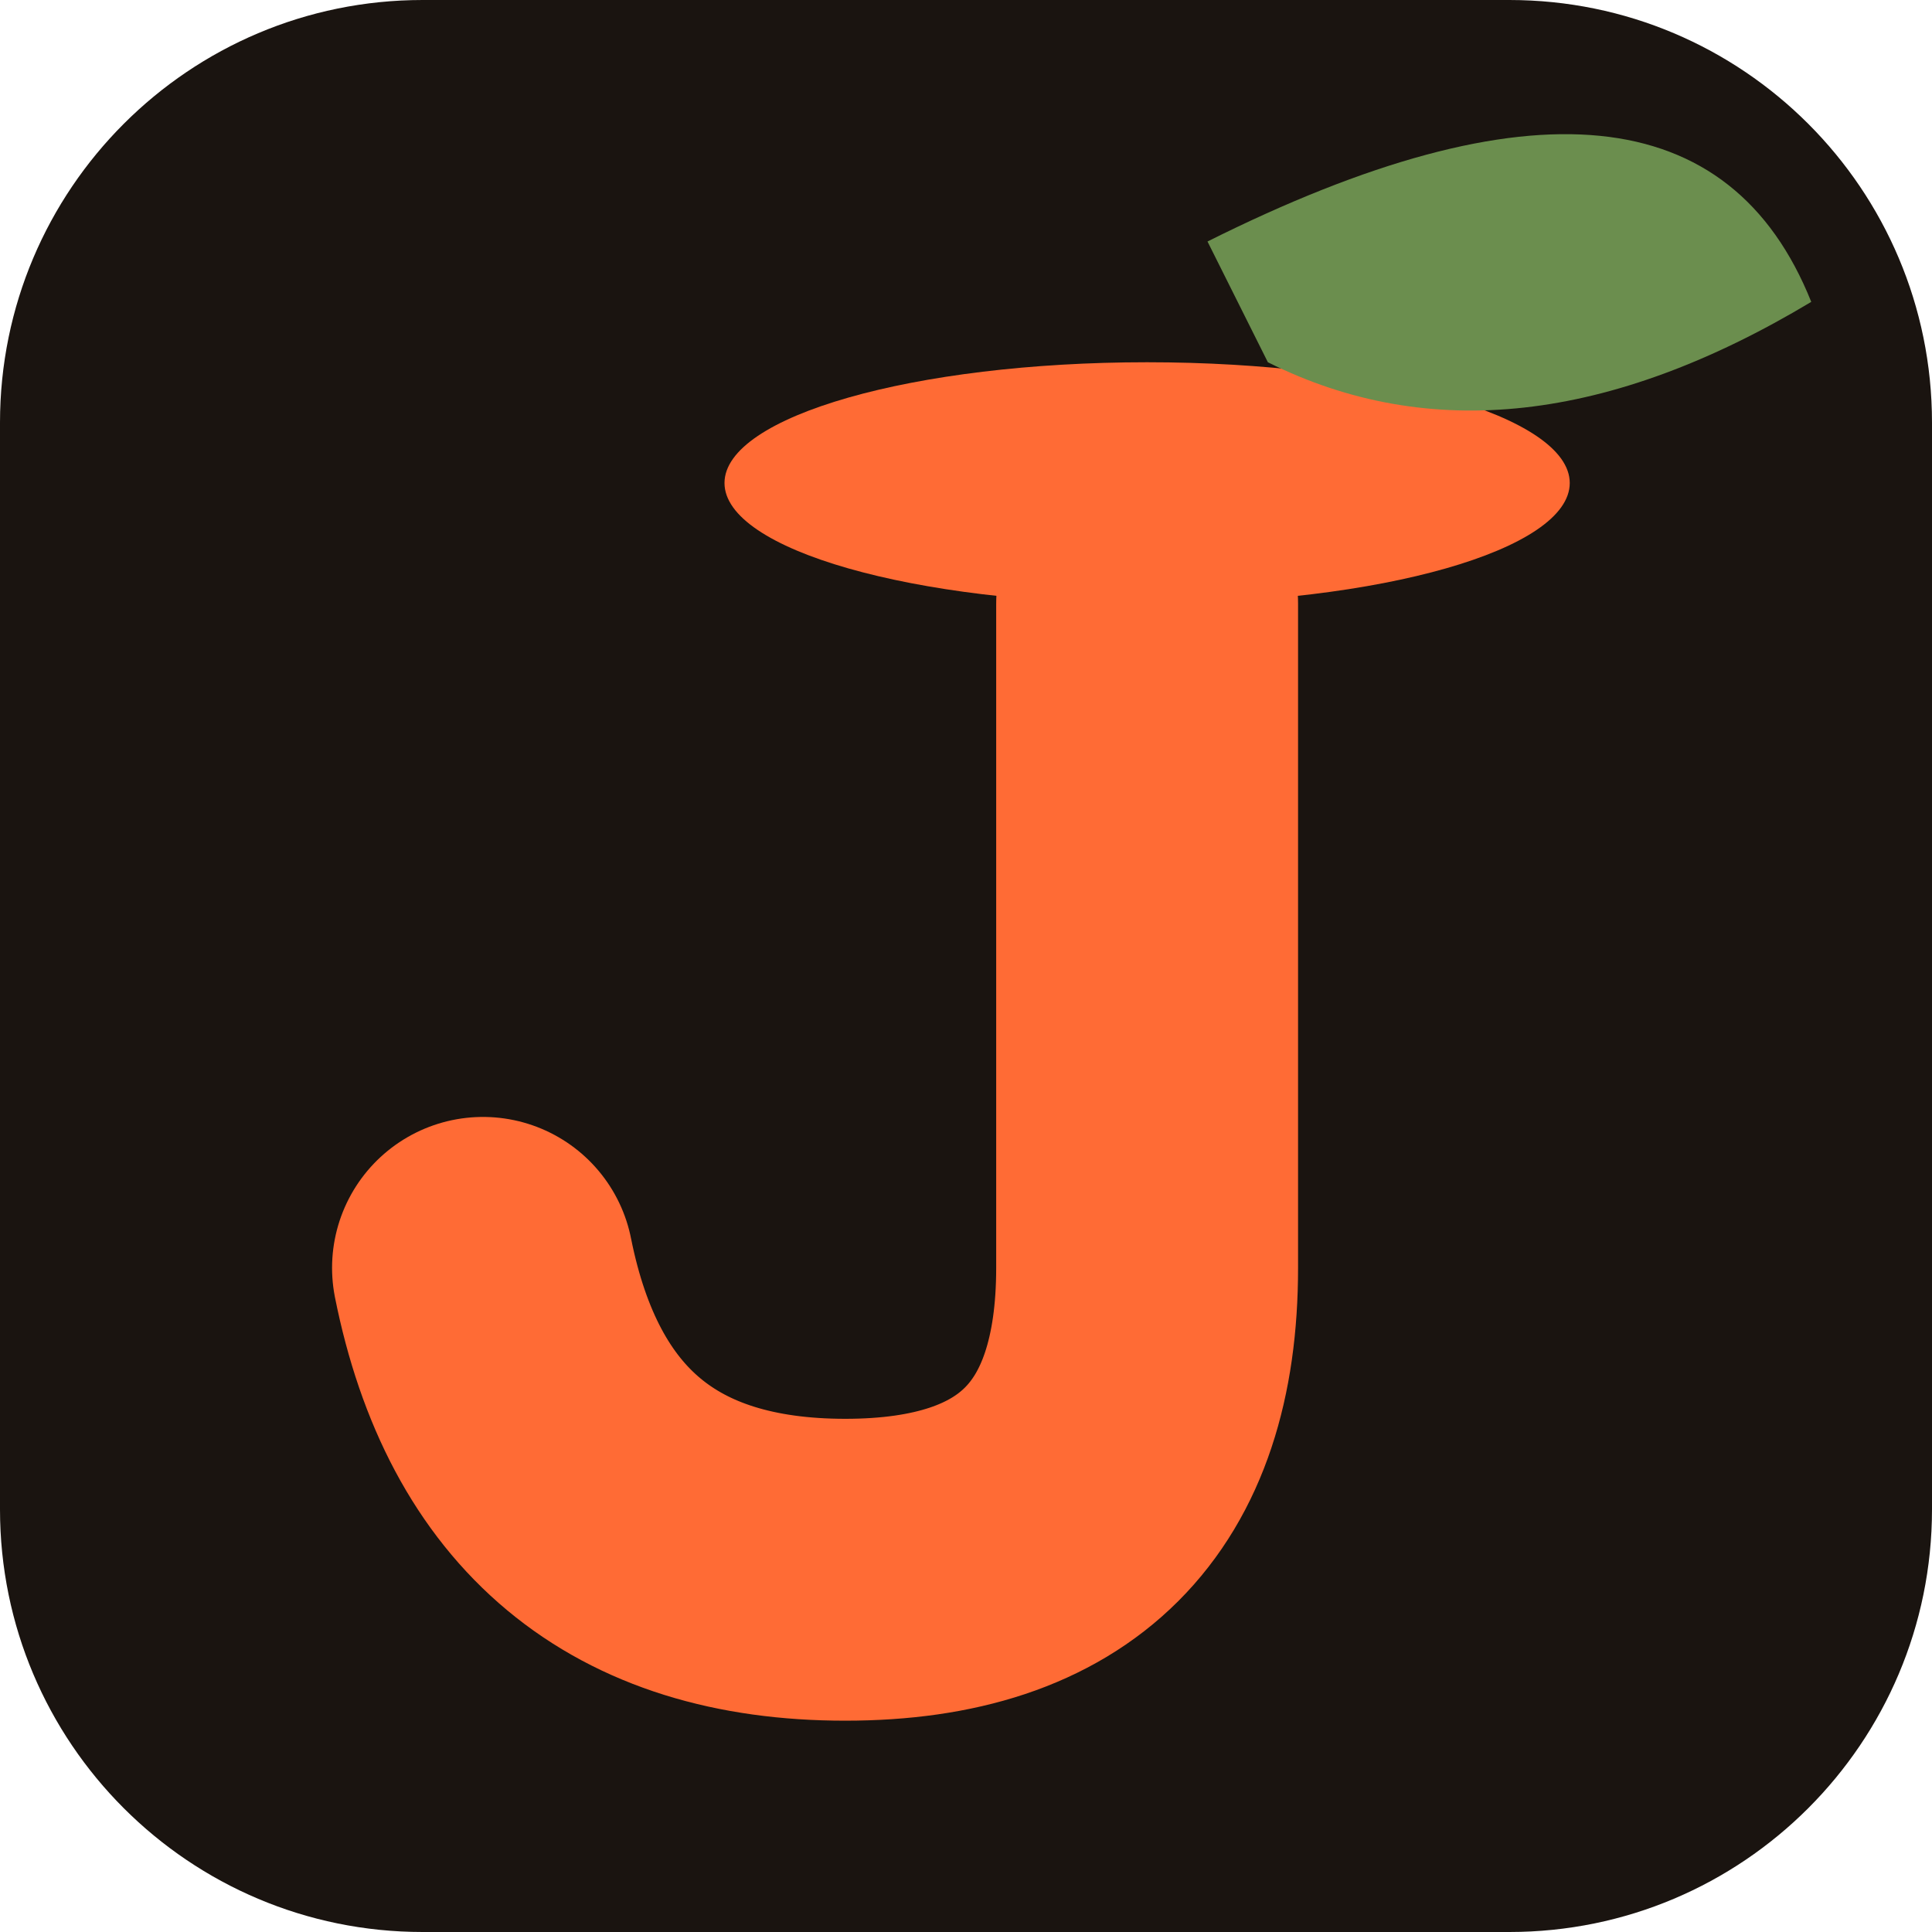
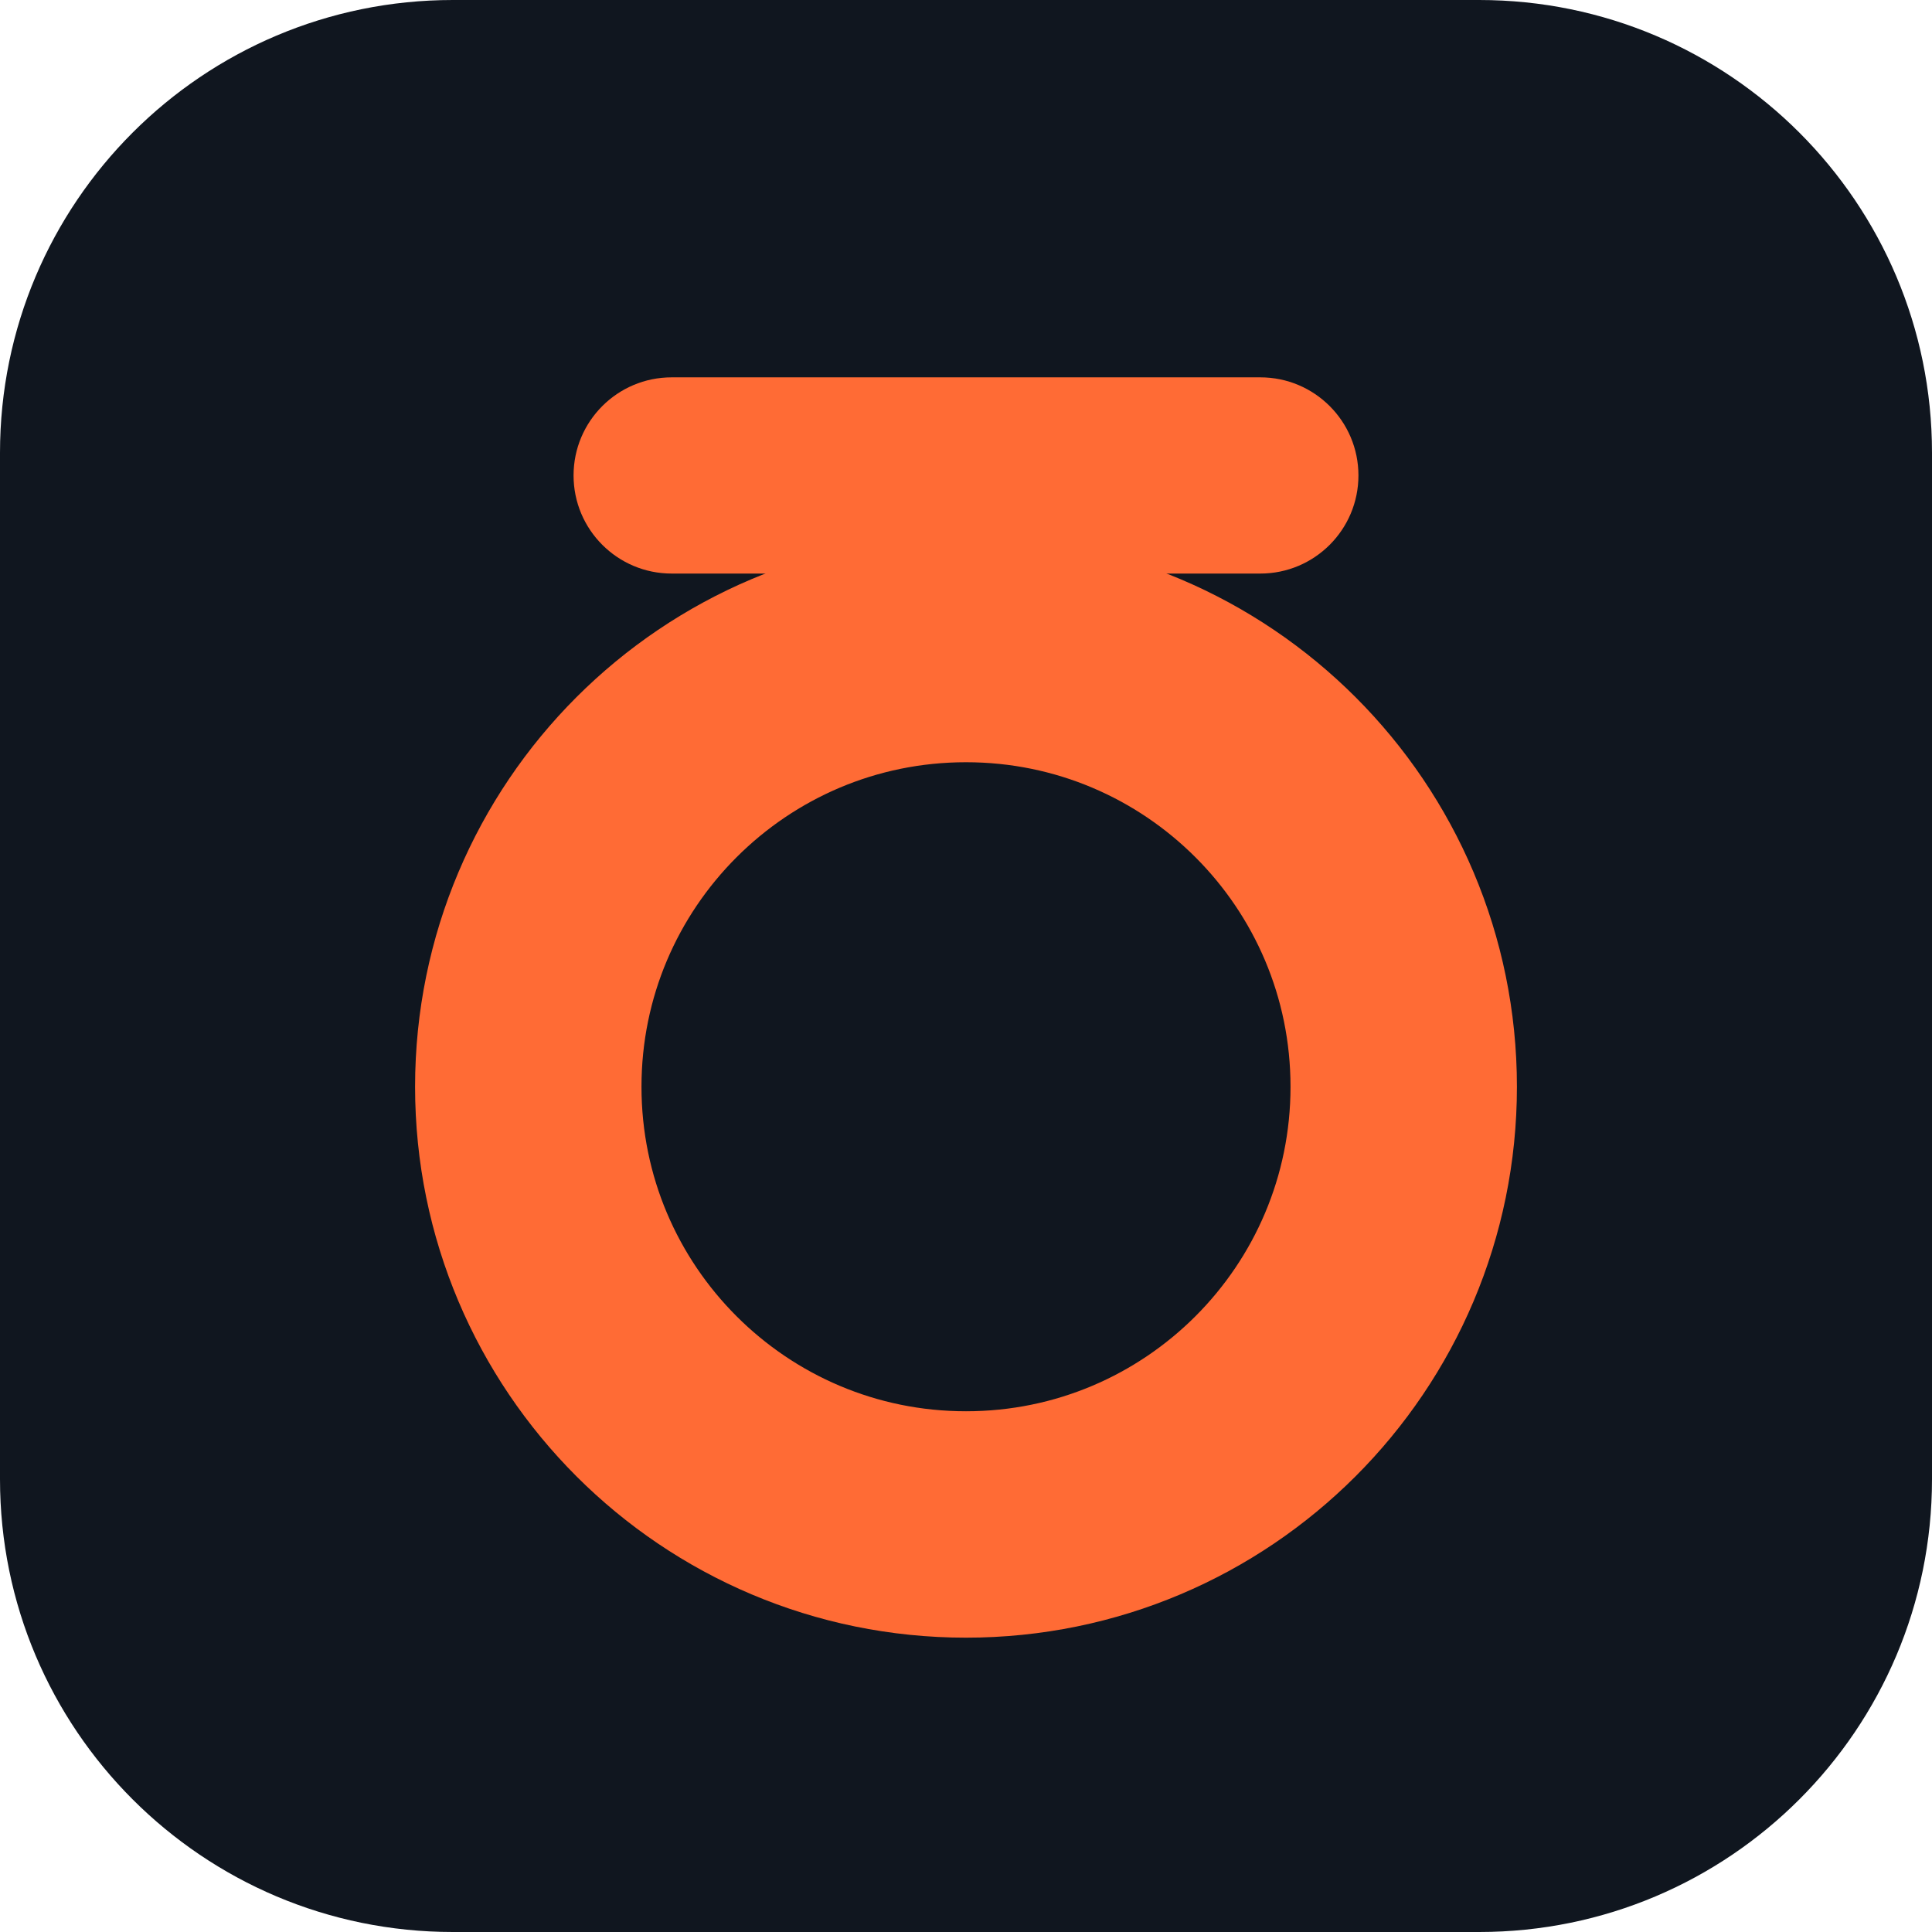
- <svg xmlns="http://www.w3.org/2000/svg" viewBox="0 0 64 64" role="img" aria-label="Jo Portfolio favicon">
-   <rect width="64" height="64" rx="14" fill="#1A1410" />
-   <path d="M38 20 L38 42 Q38 52 28 52 Q18 52 16 42" stroke="#FF6B35" stroke-width="10" fill="none" stroke-linecap="round" stroke-linejoin="round" />
-   <ellipse cx="38" cy="16" rx="14" ry="4" fill="#FF6B35" />
-   <path d="M40 8 Q56 0 60 10 Q50 16 42 12 Z" fill="#6B8E4E" />
+ <svg xmlns="http://www.w3.org/2000/svg" viewBox="0 0 64 64" role="img" aria-label="Orange 投資觀測">
+   <rect width="64" height="64" rx="15" fill="#10161F" />
+   <circle cx="32" cy="36" r="14.5" fill="none" stroke="#FF6B35" stroke-width="7.5" />
+   <rect x="19" y="12.5" width="26" height="6.5" rx="3.25" fill="#FF6B35" />
</svg>
